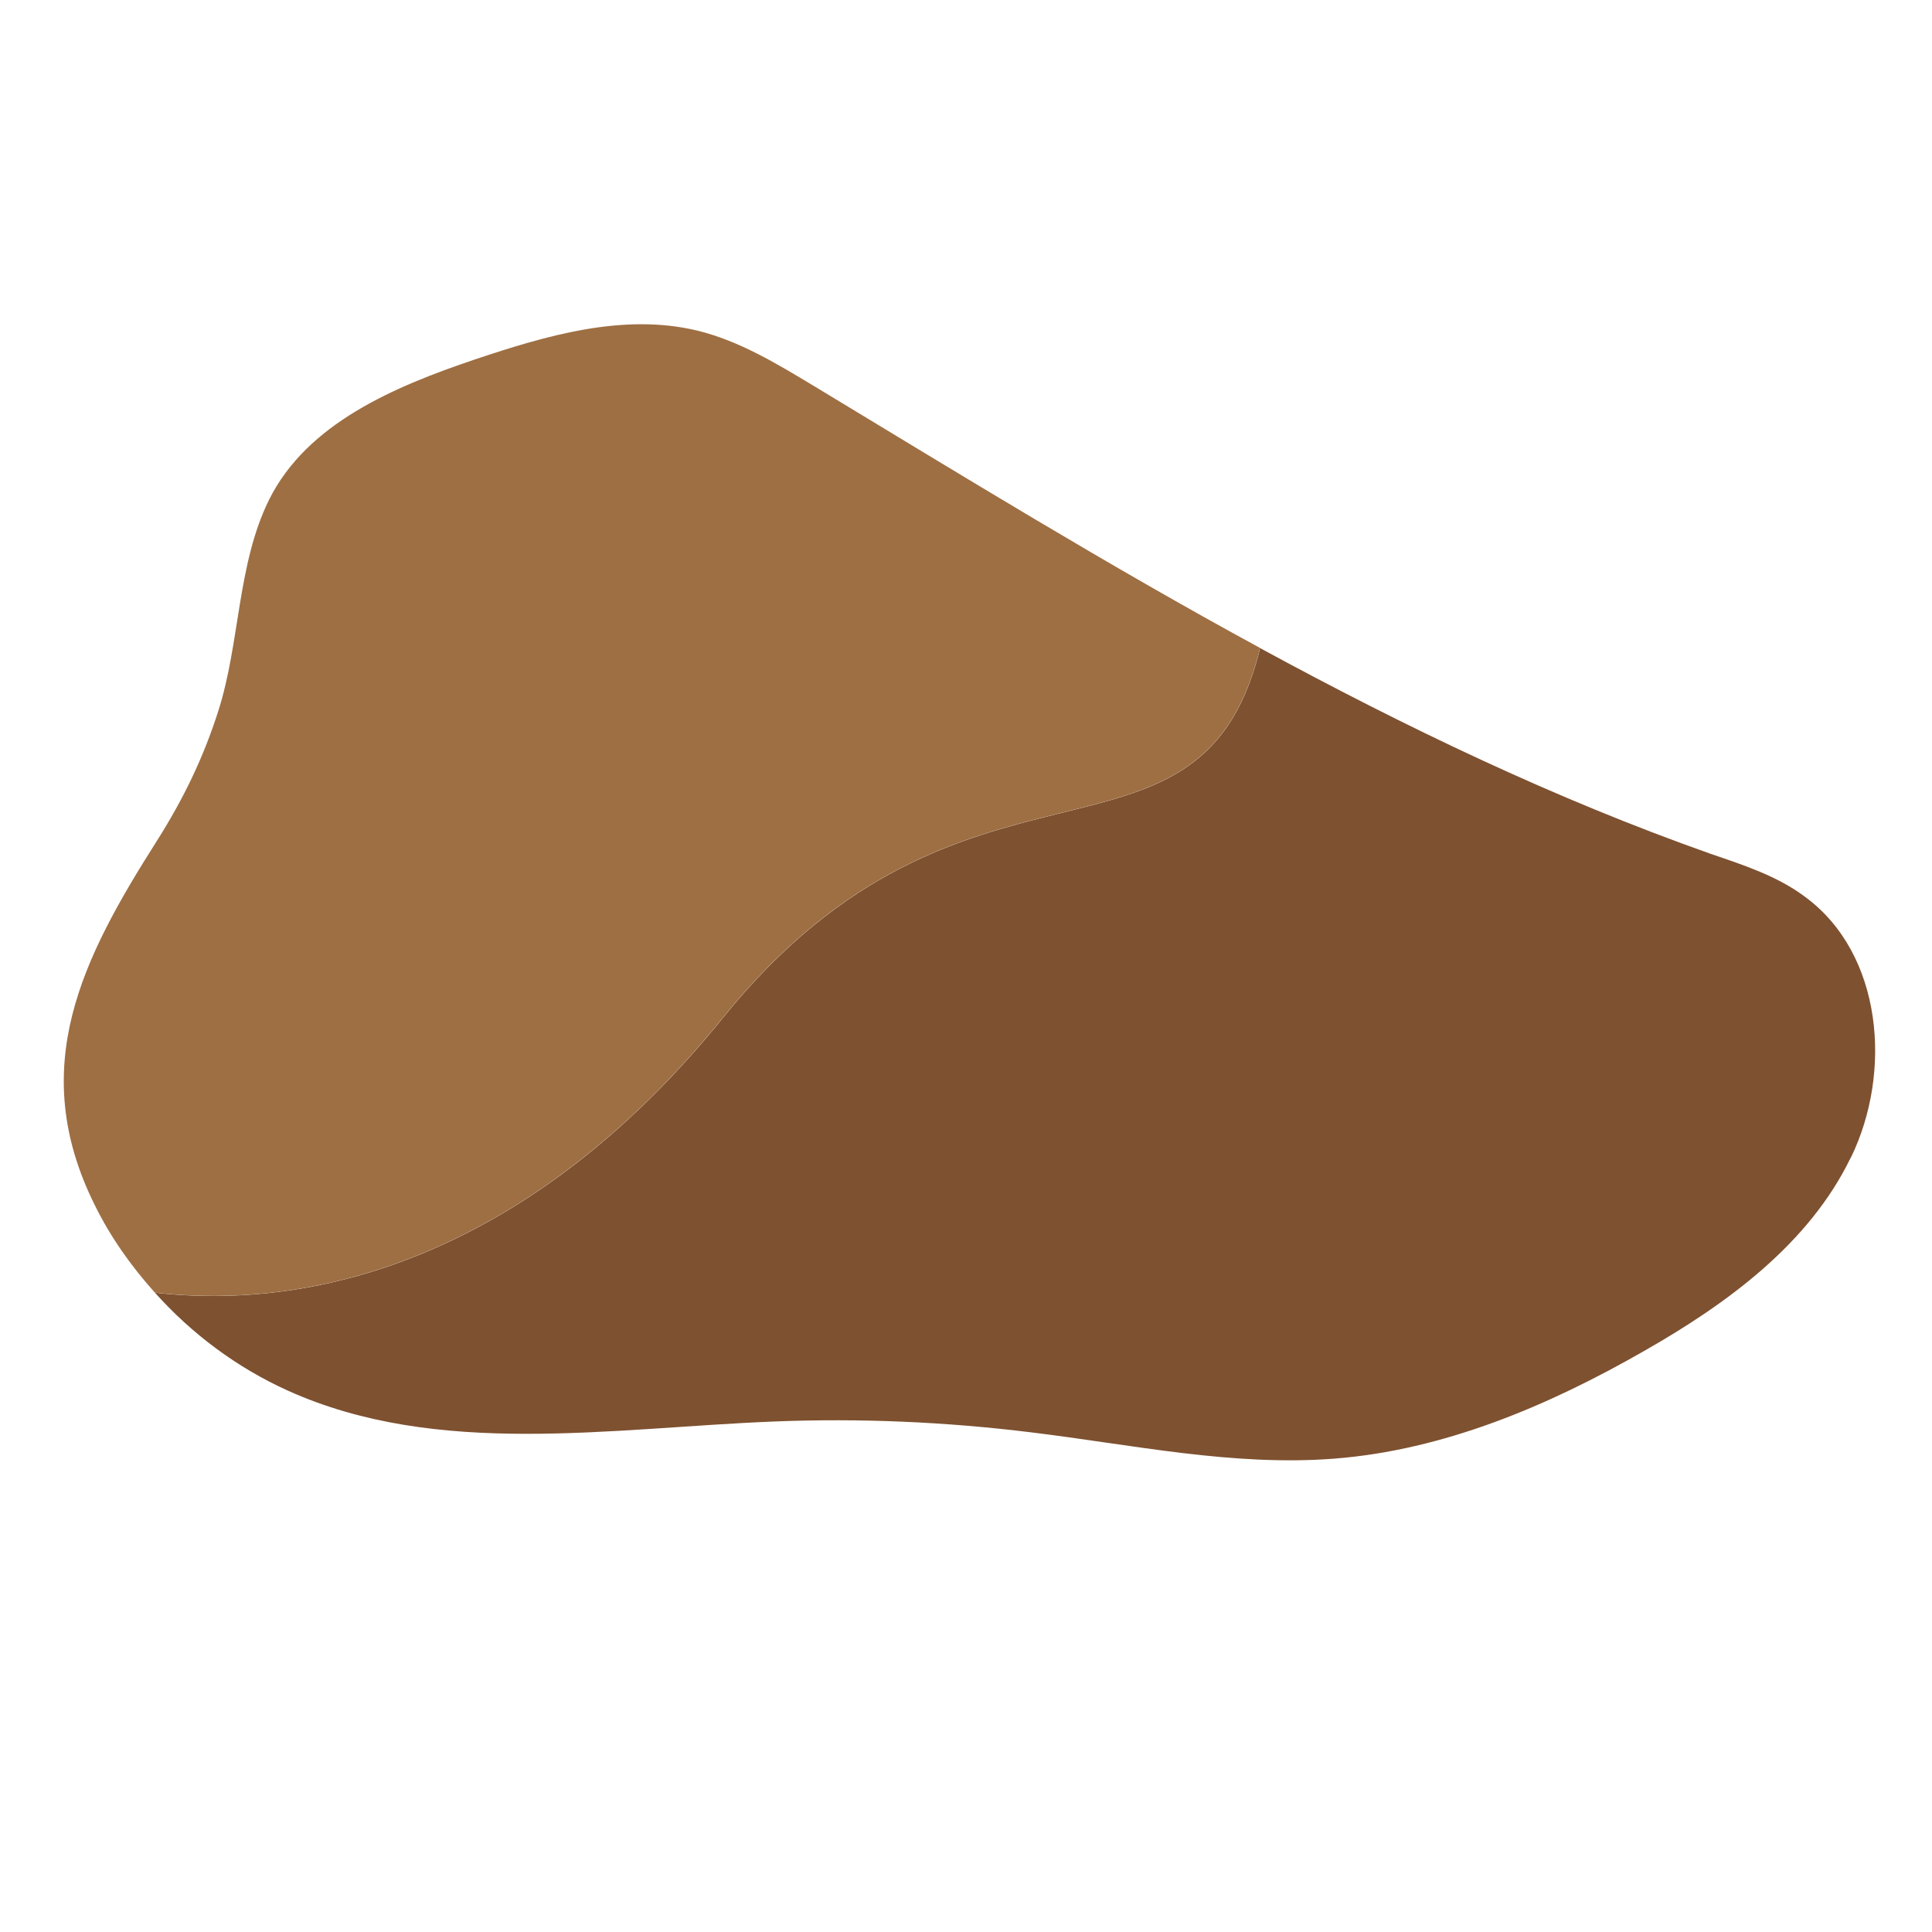
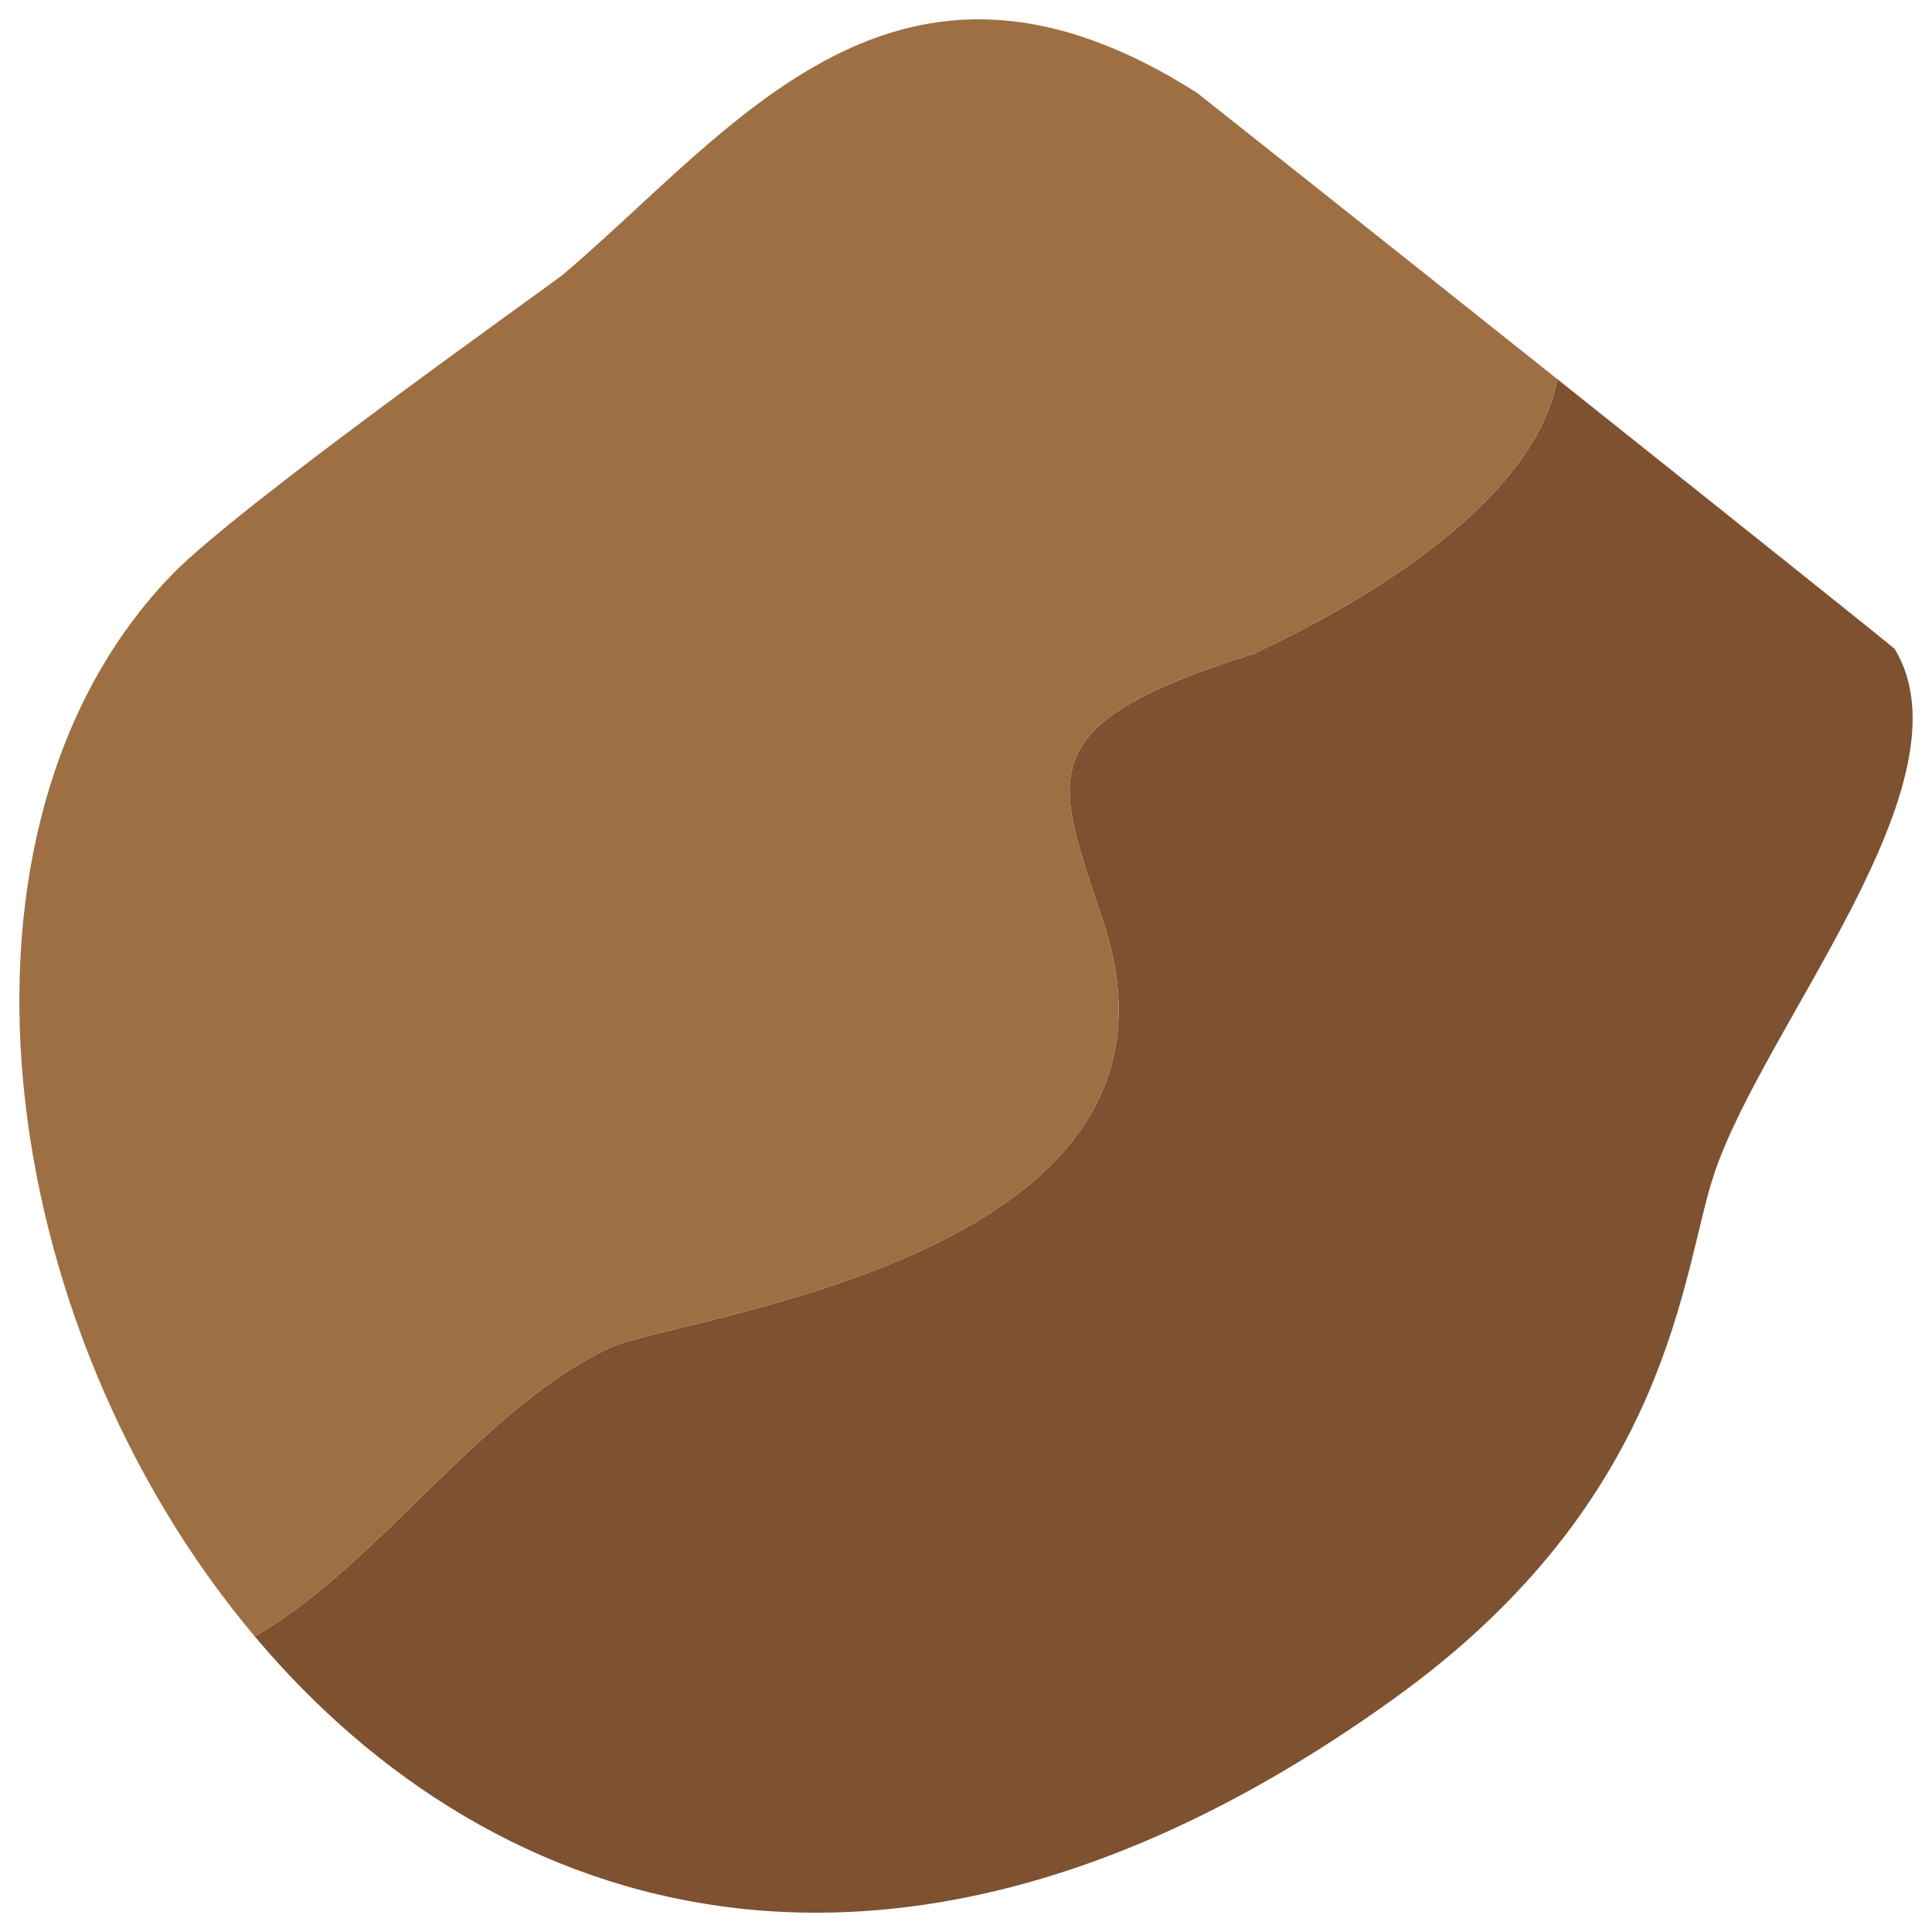
- <svg xmlns="http://www.w3.org/2000/svg" width="20" height="20" viewBox="0 0 20 20" version="1.1" id="svg3310">
-   <defs id="defs3307" />
-   <g id="layer1">
-     <path id="path3900" style="fill:#7e5130;fill-opacity:1;fill-rule:nonzero;stroke:none;stroke-width:0.035" d="m 19.158,11.985 c -0.43,0.889 -1.277,1.51 -2.138,2 -0.991,0.568 -2.074,1.027 -3.21,1.115 -1.048,0.081 -2.088,-0.145 -3.133,-0.272 -0.882,-0.109 -1.771,-0.148 -2.656,-0.113 -1.7,0.067 -3.493,0.381 -5.045,-0.321 -0.522,-0.236 -0.991,-0.586 -1.372,-1.012 1.87,0.212 4.022,-0.547 5.881,-2.847 2.494,-3.087 4.9,-1.284 5.546,-3.771 l 0.011,-0.056 c 1.506,0.818 3.048,1.559 4.667,2.131 0.339,0.116 0.691,0.229 0.981,0.448 0.797,0.589 0.903,1.81 0.469,2.699" />
-     <path id="path3902" style="fill:#9e6f43;fill-opacity:1;fill-rule:nonzero;stroke:none;stroke-width:0.035" d="m 13.041,6.707 -0.011,0.056 c -0.646,2.487 -3.052,0.684 -5.546,3.771 -1.859,2.3 -4.011,3.059 -5.881,2.847 -0.247,-0.275 -0.462,-0.579 -0.624,-0.91 -0.706,-1.422 -0.127,-2.551 0.646,-3.768 0.272,-0.43 0.48,-0.857 0.635,-1.344 0.226,-0.706 0.194,-1.517 0.526,-2.187 0.392,-0.787 1.291,-1.168 2.127,-1.45 0.744,-0.25 1.542,-0.483 2.304,-0.3 0.434,0.106 0.818,0.339 1.199,0.568 1.528,0.924 3.055,1.863 4.625,2.716" />
+ <svg xmlns="http://www.w3.org/2000/svg" width="100" height="100" viewBox="0 0 26.458 26.458" version="1.1" id="svg13353">
+   <defs id="defs13350" />
+   <g id="layer1" transform="translate(-118.3678,-110.2578)">
+     <path d="m 141.846,126.324 c -0.451,1.327 -0.562,4.441 -4.372,7.184 -6.744,4.865 -12.332,3.072 -15.619,-0.842 1.68,-0.951 3.111,-3.141 4.875,-3.955 0.961,-0.438 8.228,-1.218 6.764,-5.775 -0.654,-2.025 -1.131,-2.737 2.059,-3.729 0,-0.034 3.732,-1.581 4.143,-3.756 2.327,1.854 4.607,3.674 4.62,3.695 1.091,1.813 -1.778,5.125 -2.47,7.178" style="fill:#7e5130;fill-opacity:1;fill-rule:nonzero;stroke:none;stroke-width:0.067" id="path3856" />
+     <path d="m 139.696,115.451 c -0.412,2.176 -4.143,3.722 -4.143,3.756 -3.189,0.992 -2.712,1.704 -2.059,3.729 1.464,4.557 -5.803,5.337 -6.764,5.775 -1.765,0.814 -3.196,3.004 -4.875,3.955 -3.607,-4.283 -4.47,-11.105 -1.124,-14.547 0.935,-0.958 5.111,-3.914 5.372,-4.119 l -0.02,0.014 c 2.372,-2.018 4.568,-5.104 8.679,-2.484 0.02,0.014 2.503,1.984 4.934,3.921" style="fill:#9e6f43;fill-opacity:1;fill-rule:nonzero;stroke:none;stroke-width:0.067" id="path3858" />
  </g>
</svg>
